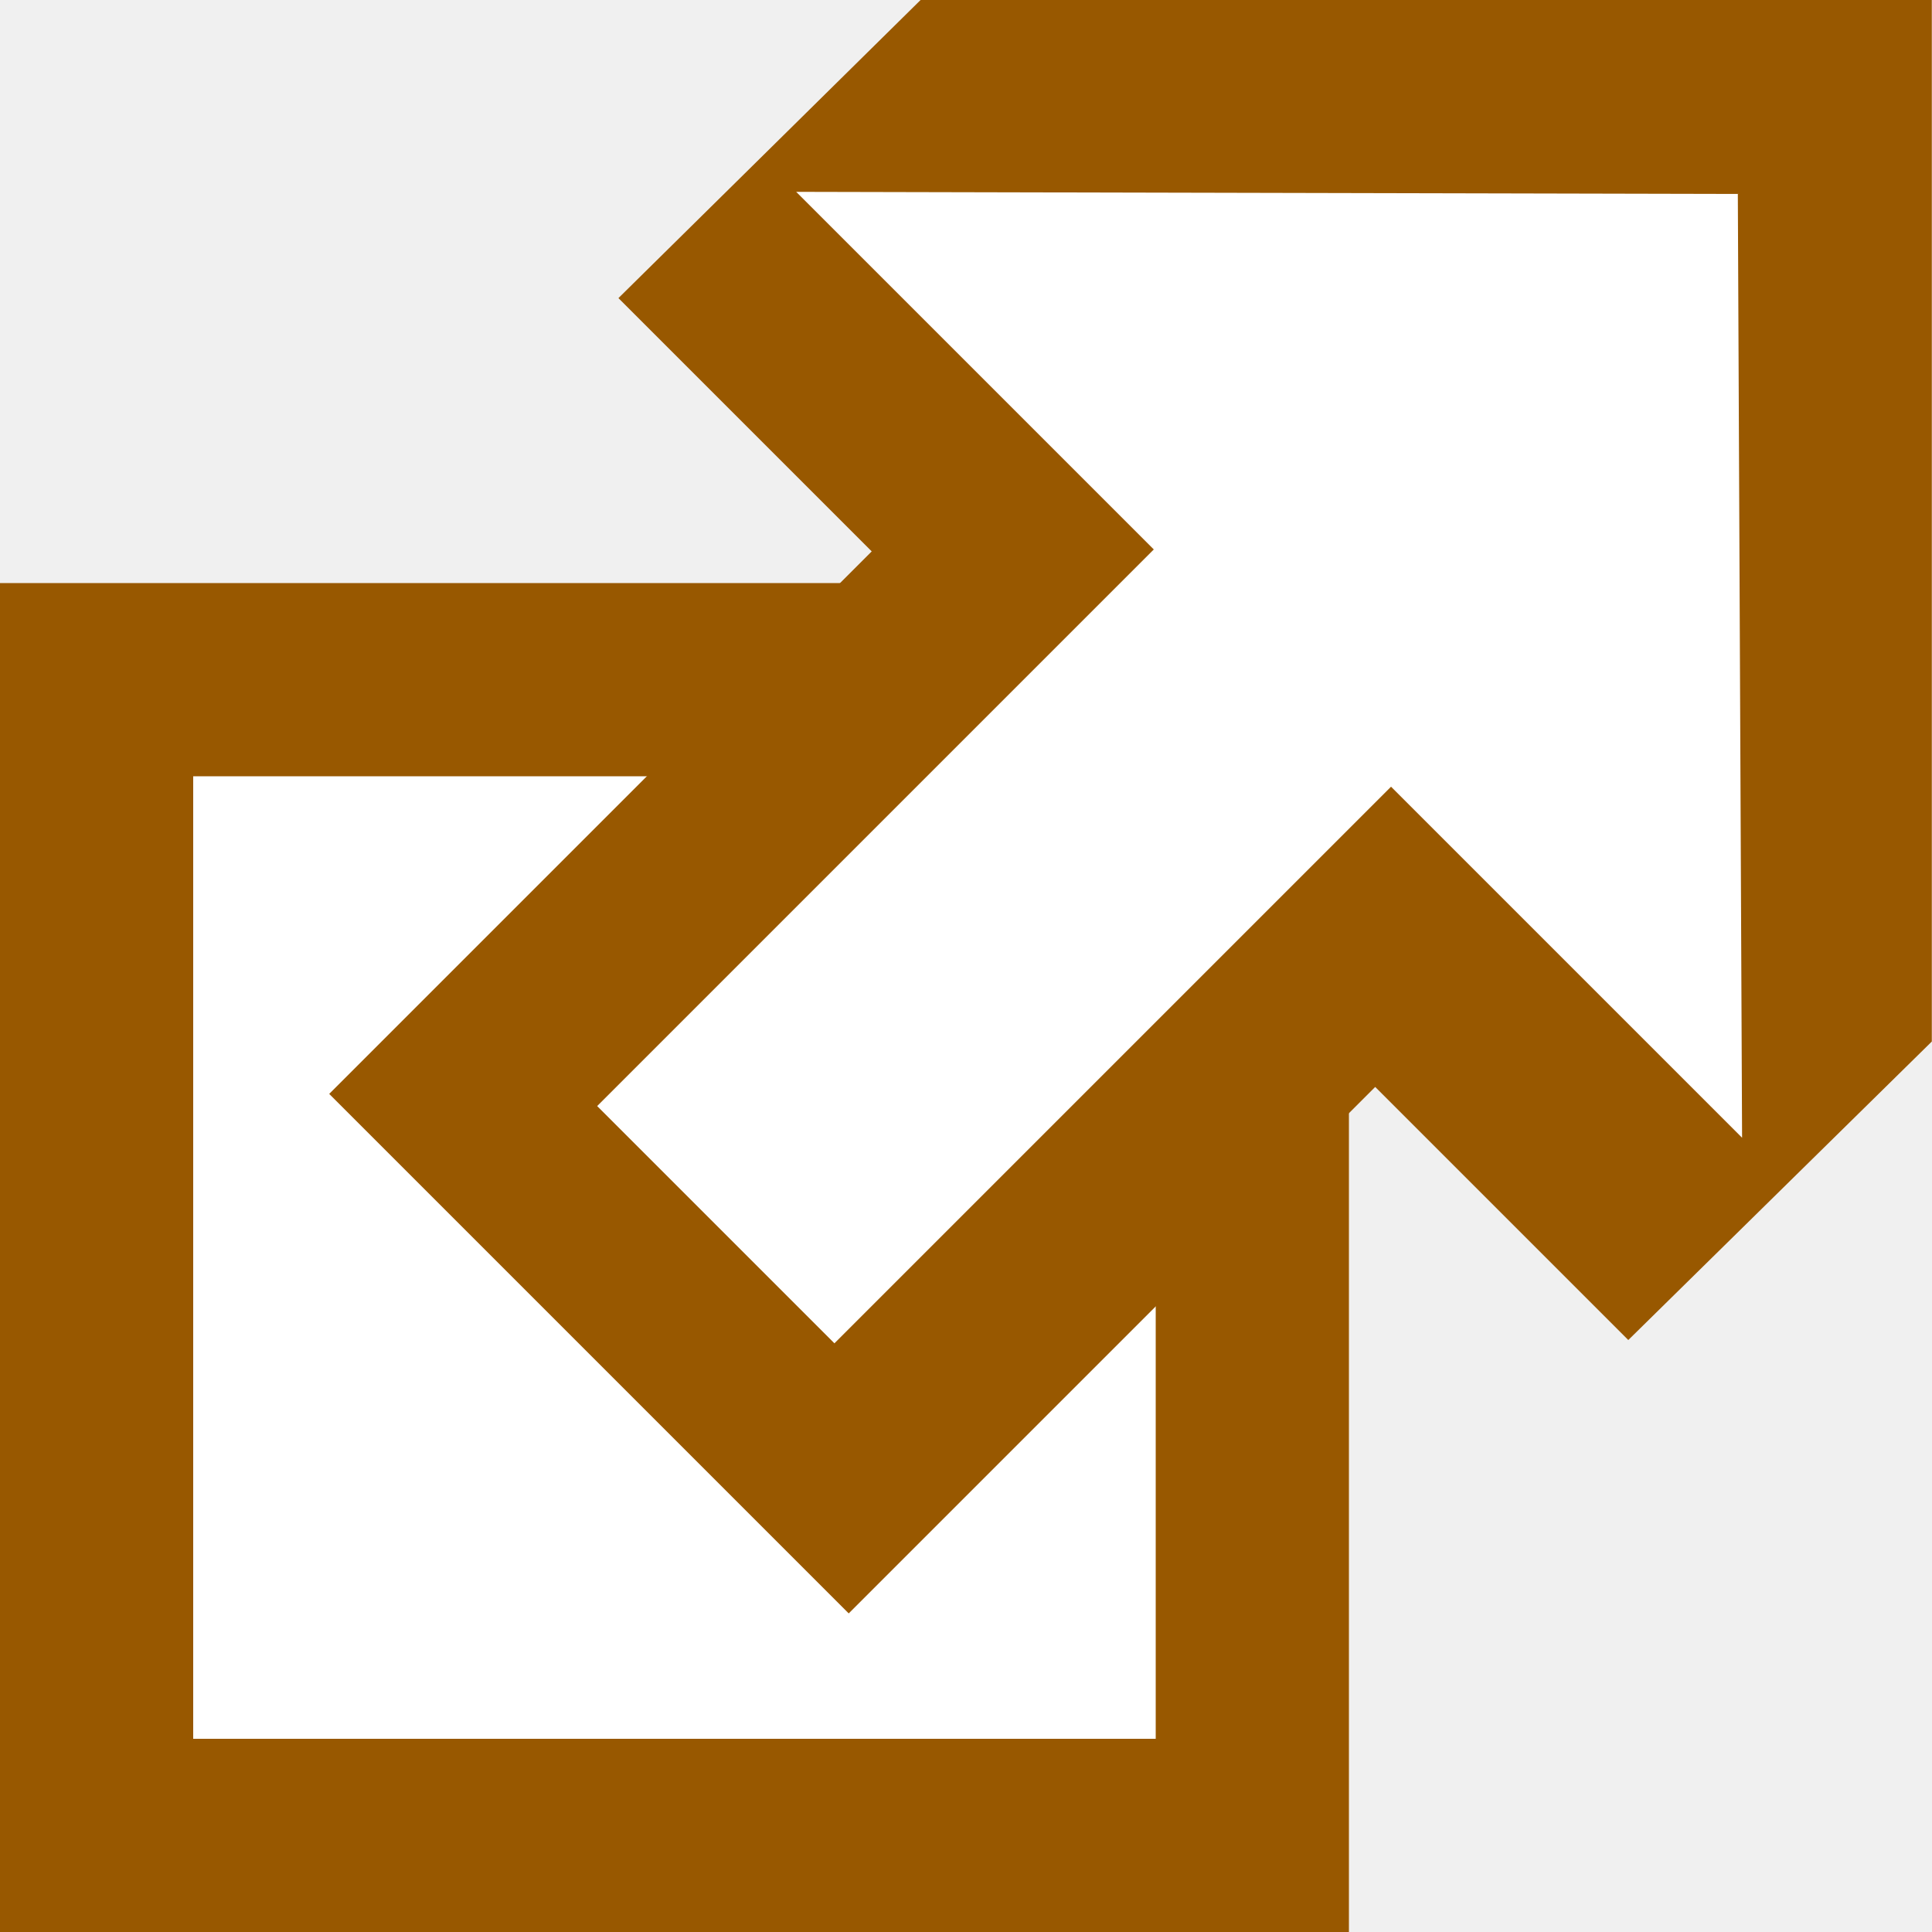
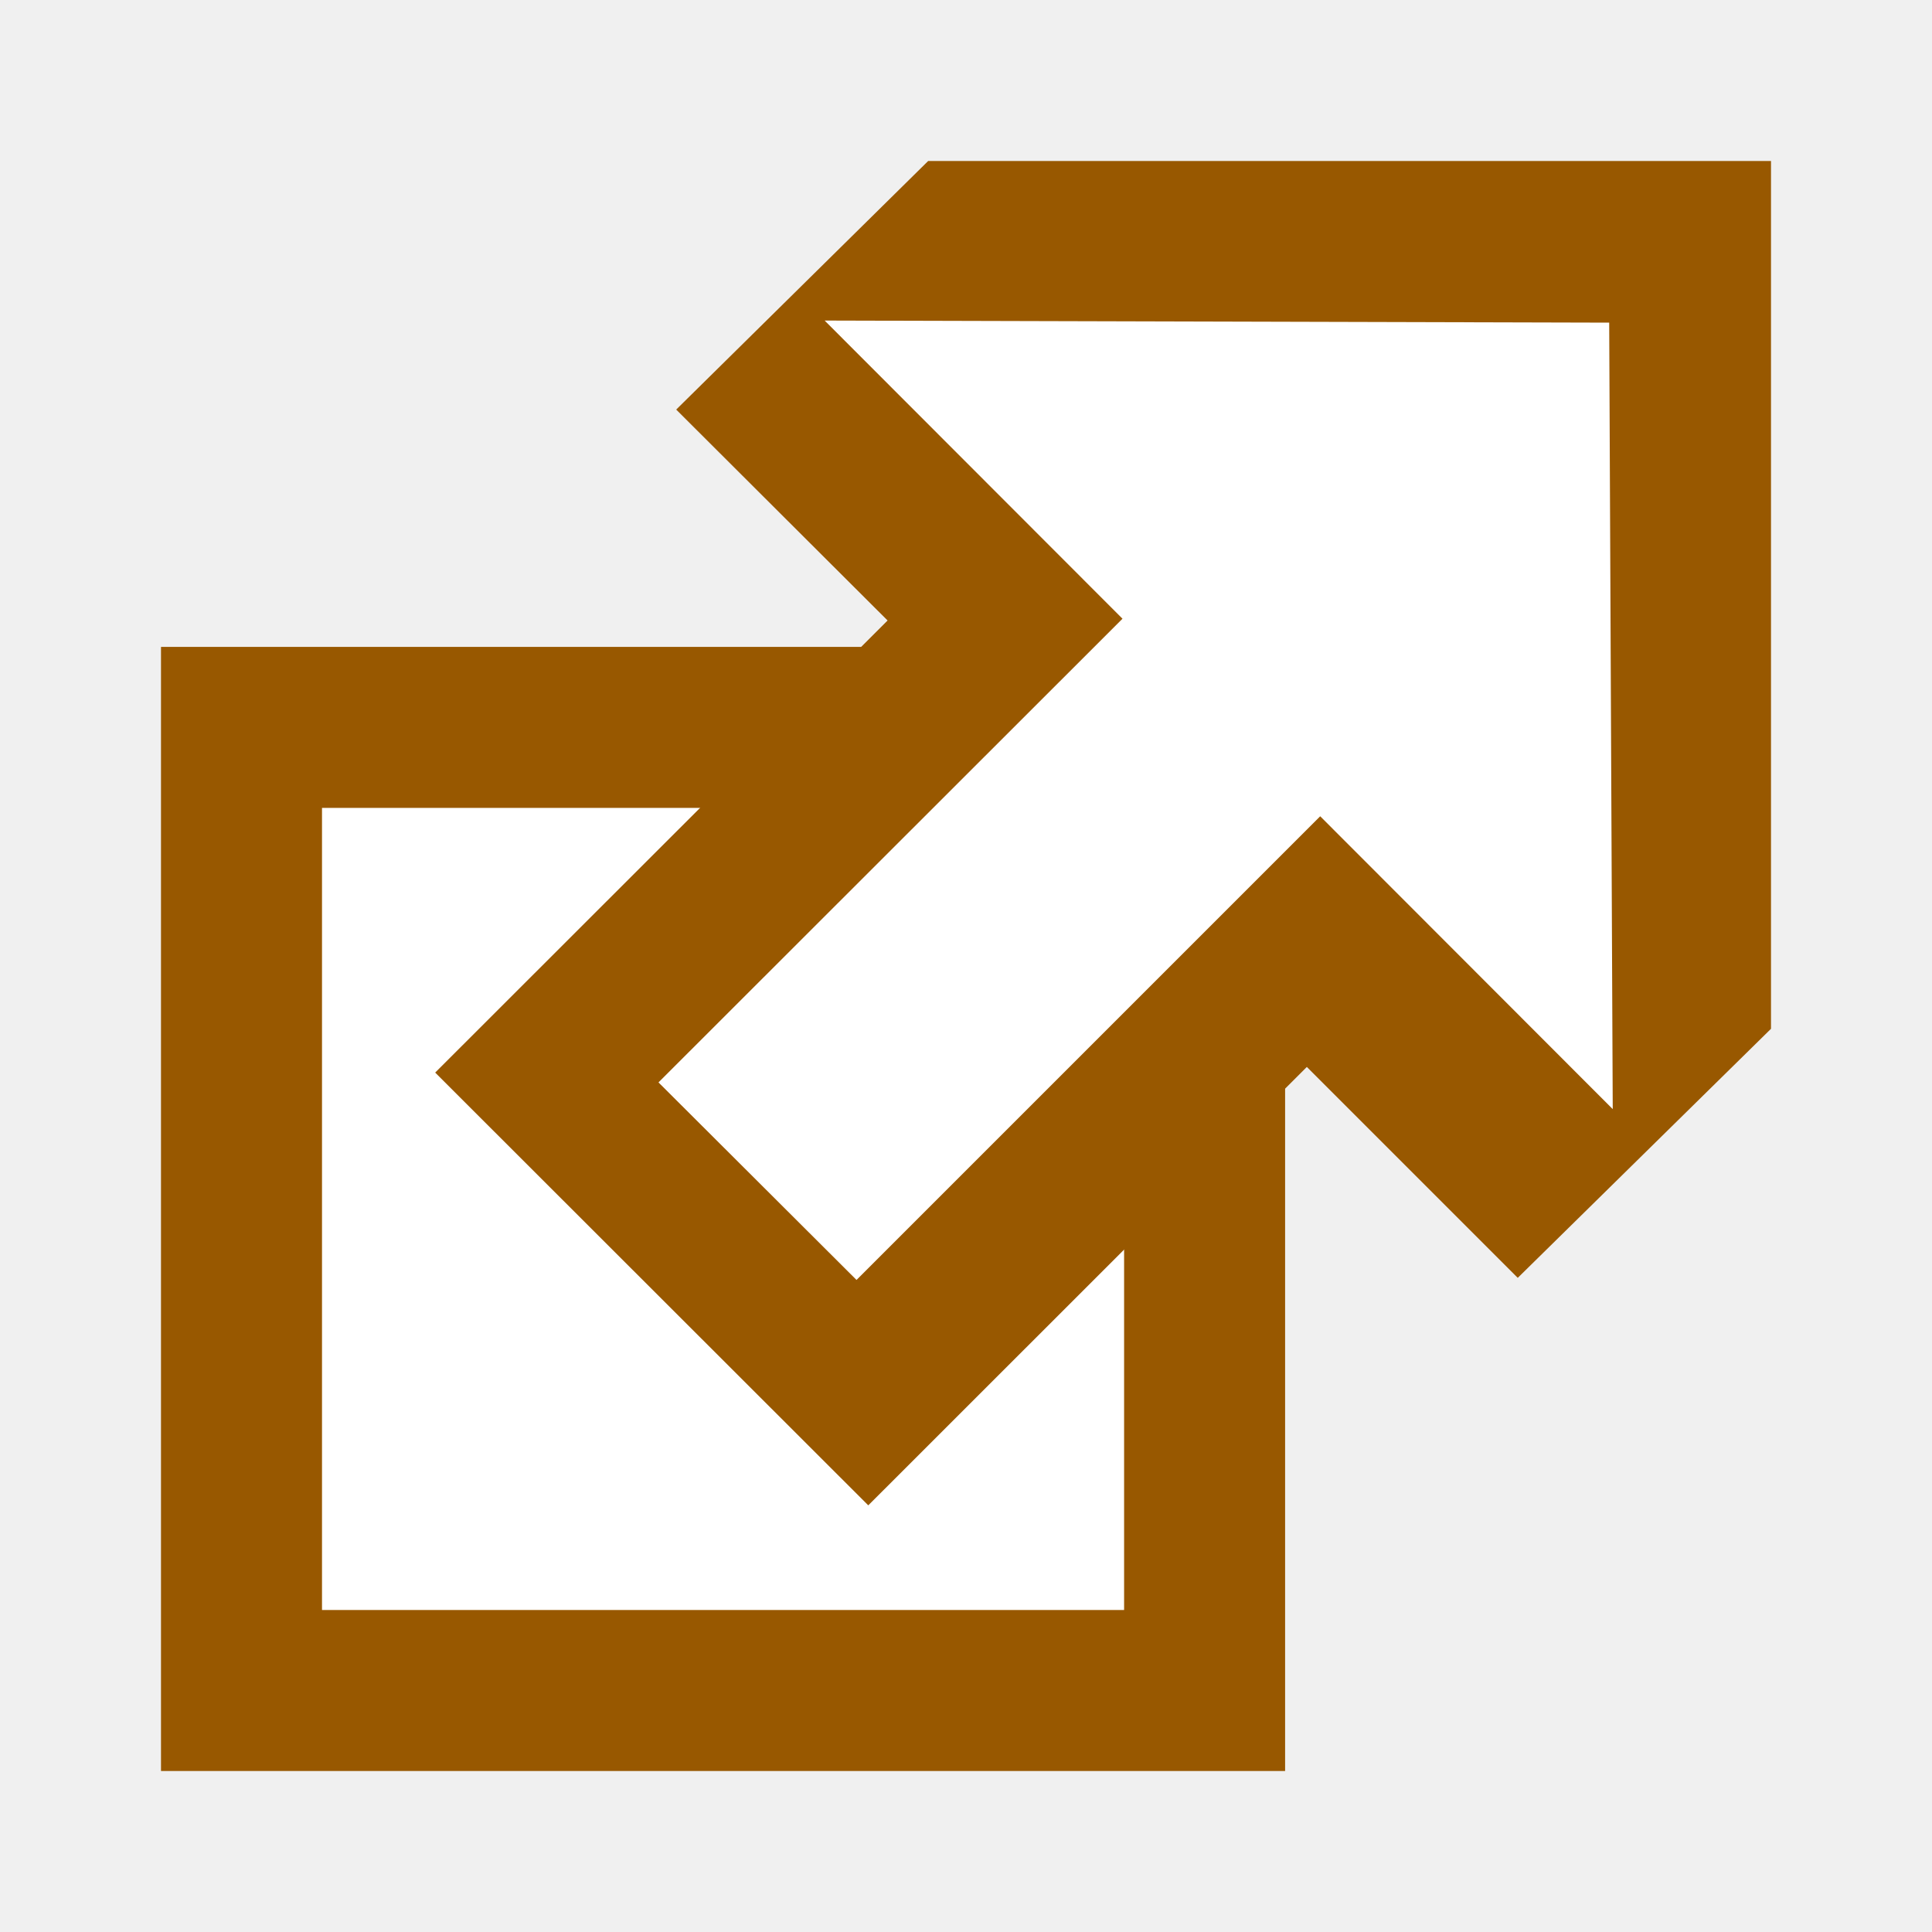
- <svg xmlns="http://www.w3.org/2000/svg" width="10" height="10" id="svg2" version="1.1">
-   <defs id="defs4" />
-   <g id="layer1">
-     <rect id="rect6" y="3.518" x="0.5" height="5.982" width="5.982" style="fill:#ffffff;stroke:#985800" />
-     <g id="g8" transform="translate(-826.429,-698.791)">
-       <path id="path10" d="m 831.194,698.791 h 5.234 v 5.391 l -1.571,1.545 -1.31,-1.31 -2.725,2.725 -2.689,-2.689 2.808,-2.808 -1.311,-1.311 z" style="fill:#985800;fill-opacity:1" />
-       <path id="path12" d="m 835.424,699.795 0.022,4.885 -1.817,-1.817 -2.881,2.881 -1.228,-1.228 2.881,-2.881 -1.851,-1.851 z" style="fill:#ffffff" />
-     </g>
-     <path style="opacity:0;fill:#000000;fill-opacity:1;fill-rule:nonzero" d="m 0.034,6.507 0,-3.453 2.129,0 2.129,0 -0.465,0.466 -0.465,0.466 -1.198,0 -1.198,0 0,2.521 0,2.521 2.521,0 2.521,0 0,-1.134 0,-1.134 0.466,-0.465 0.466,-0.465 0,2.065 0,2.065 -3.453,0 -3.453,0 0,-3.453 z" id="path3776" />
-     <path style="opacity:0;fill:#000000;fill-opacity:1;fill-rule:nonzero" d="m 0.034,6.507 0,-3.453 2.129,0 2.129,0 -0.465,0.466 -0.465,0.466 -1.198,0 -1.198,0 0,2.521 0,2.521 2.521,0 2.521,0 0,-1.134 0,-1.134 0.466,-0.465 0.466,-0.465 0,2.065 0,2.065 -3.453,0 -3.453,0 0,-3.453 z" id="path3778" />
-     <path style="opacity:0;fill:#000000;fill-opacity:1;fill-rule:nonzero" d="m 0.034,6.507 0,-3.453 2.129,0 2.129,0 -0.465,0.466 -0.465,0.466 -1.198,0 -1.198,0 0,2.521 0,2.521 2.521,0 2.521,0 0,-1.134 0,-1.134 0.466,-0.465 0.466,-0.465 0,2.065 0,2.065 -3.453,0 -3.453,0 0,-3.453 z" id="path3780" />
-     <path style="opacity:0;fill:#000000;fill-opacity:1;fill-rule:nonzero" d="m 1.008,6.507 0,-2.479 1.154,0 1.154,0 L 2.491,4.855 1.666,5.681 3,7.016 c 0.734,0.734 1.353,1.335 1.376,1.335 0.023,0 0.39,-0.348 0.816,-0.773 l 0.774,-0.773 0,1.091 0,1.091 -2.479,0 -2.479,0 0,-2.479 z" id="path3782" />
-     <path style="opacity:0;fill:#000000;fill-opacity:1;fill-rule:nonzero" d="M 3.73,6.348 C 3.422,6.039 3.169,5.767 3.169,5.744 c 0,-0.023 0.639,-0.681 1.419,-1.461 L 6.008,2.864 5.087,1.942 4.166,1.02 l 2.404,0 2.404,0 0,2.404 0,2.404 L 8.085,4.94 7.195,4.05 5.765,5.48 C 4.978,6.267 4.325,6.91 4.313,6.91 c -0.012,0 -0.274,-0.253 -0.582,-0.562 l 0,0 z" id="path3784" />
-     <path style="opacity:0;fill:#000000;fill-opacity:1;fill-rule:nonzero" d="m 0.034,6.507 0,-3.453 2.129,0 2.129,0 -0.465,0.466 -0.465,0.466 -1.198,0 -1.198,0 0,2.521 0,2.521 2.521,0 2.521,0 0,-1.134 0,-1.134 0.466,-0.465 0.466,-0.465 0,2.065 0,2.065 -3.453,0 -3.453,0 0,-3.453 z" id="path3786" />
-     <path style="opacity:0;fill:#000000;fill-opacity:1;fill-rule:nonzero" d="M 3.053,6.984 1.729,5.66 3.137,4.251 4.546,2.842 3.899,2.195 3.252,1.547 4.027,0.775 4.801,0.004 l 2.595,-3.1542e-4 2.595,-3.1541e-4 0,2.681 0,2.681 -0.583,0.572 C 9.088,6.251 8.735,6.594 8.624,6.698 L 8.422,6.886 7.777,6.242 7.131,5.597 5.775,6.952 c -0.745,0.746 -1.365,1.356 -1.377,1.356 -0.012,0 -0.617,-0.596 -1.346,-1.324 z m 2.744,-1.451 1.419,-1.419 0.901,0.9 0.901,0.9 0,-2.468 0,-2.468 -2.468,0 -2.468,0 L 5.013,1.91 5.944,2.842 4.504,4.283 3.064,5.723 3.678,6.338 c 0.337,0.338 0.633,0.615 0.657,0.615 0.024,0 0.682,-0.639 1.462,-1.419 z" id="path3788" />
-     <path style="opacity:0;fill:#000000;fill-opacity:1;fill-rule:nonzero" d="M 3.053,6.984 1.729,5.66 3.137,4.251 4.546,2.842 3.899,2.195 3.252,1.547 4.027,0.775 4.801,0.004 l 2.595,-3.1542e-4 2.595,-3.1541e-4 0,2.681 0,2.681 -0.583,0.572 C 9.088,6.251 8.735,6.594 8.624,6.698 L 8.422,6.886 7.777,6.242 7.131,5.597 5.775,6.952 c -0.745,0.746 -1.365,1.356 -1.377,1.356 -0.012,0 -0.617,-0.596 -1.346,-1.324 z m 2.744,-1.451 1.419,-1.419 0.901,0.9 0.901,0.9 0,-2.468 0,-2.468 -2.468,0 -2.468,0 L 5.013,1.91 5.944,2.842 4.504,4.283 3.064,5.723 3.678,6.338 c 0.337,0.338 0.633,0.615 0.657,0.615 0.024,0 0.682,-0.639 1.462,-1.419 z" id="path3790" />
-     <path style="opacity:0;fill:#000000;fill-opacity:1;fill-rule:nonzero" d="m 1.008,6.507 0,-2.479 1.154,0 1.154,0 L 2.491,4.855 1.666,5.681 3,7.016 c 0.734,0.734 1.353,1.335 1.376,1.335 0.023,0 0.39,-0.348 0.816,-0.773 l 0.774,-0.773 0,1.091 0,1.091 -2.479,0 -2.479,0 0,-2.479 z" id="path3792" />
-   </g>
+ <svg xmlns="http://www.w3.org/2000/svg" width="12" height="12" id="svg2" version="1.1">
+   <defs id="defs12" />
+   <path d="M1.5 4.518h5.982V10.5H1.5z" id="path4" stroke="#06c" fill="#fff" style="stroke:#985800;stroke-opacity:1" />
+   <path d="M5.765 1H11v5.39L9.427 7.937l-1.31-1.31L5.393 9.35l-2.69-2.688 2.81-2.808L4.2 2.544z" id="path6" fill="#06f" style="fill:#985800;fill-opacity:1" />
+   <path d="M9.995 2.004l.022 4.885L8.2 5.07 5.32 7.95 4.09 6.723l2.882-2.88-1.85-1.852z" fill="#fff" id="path8" />
</svg>
